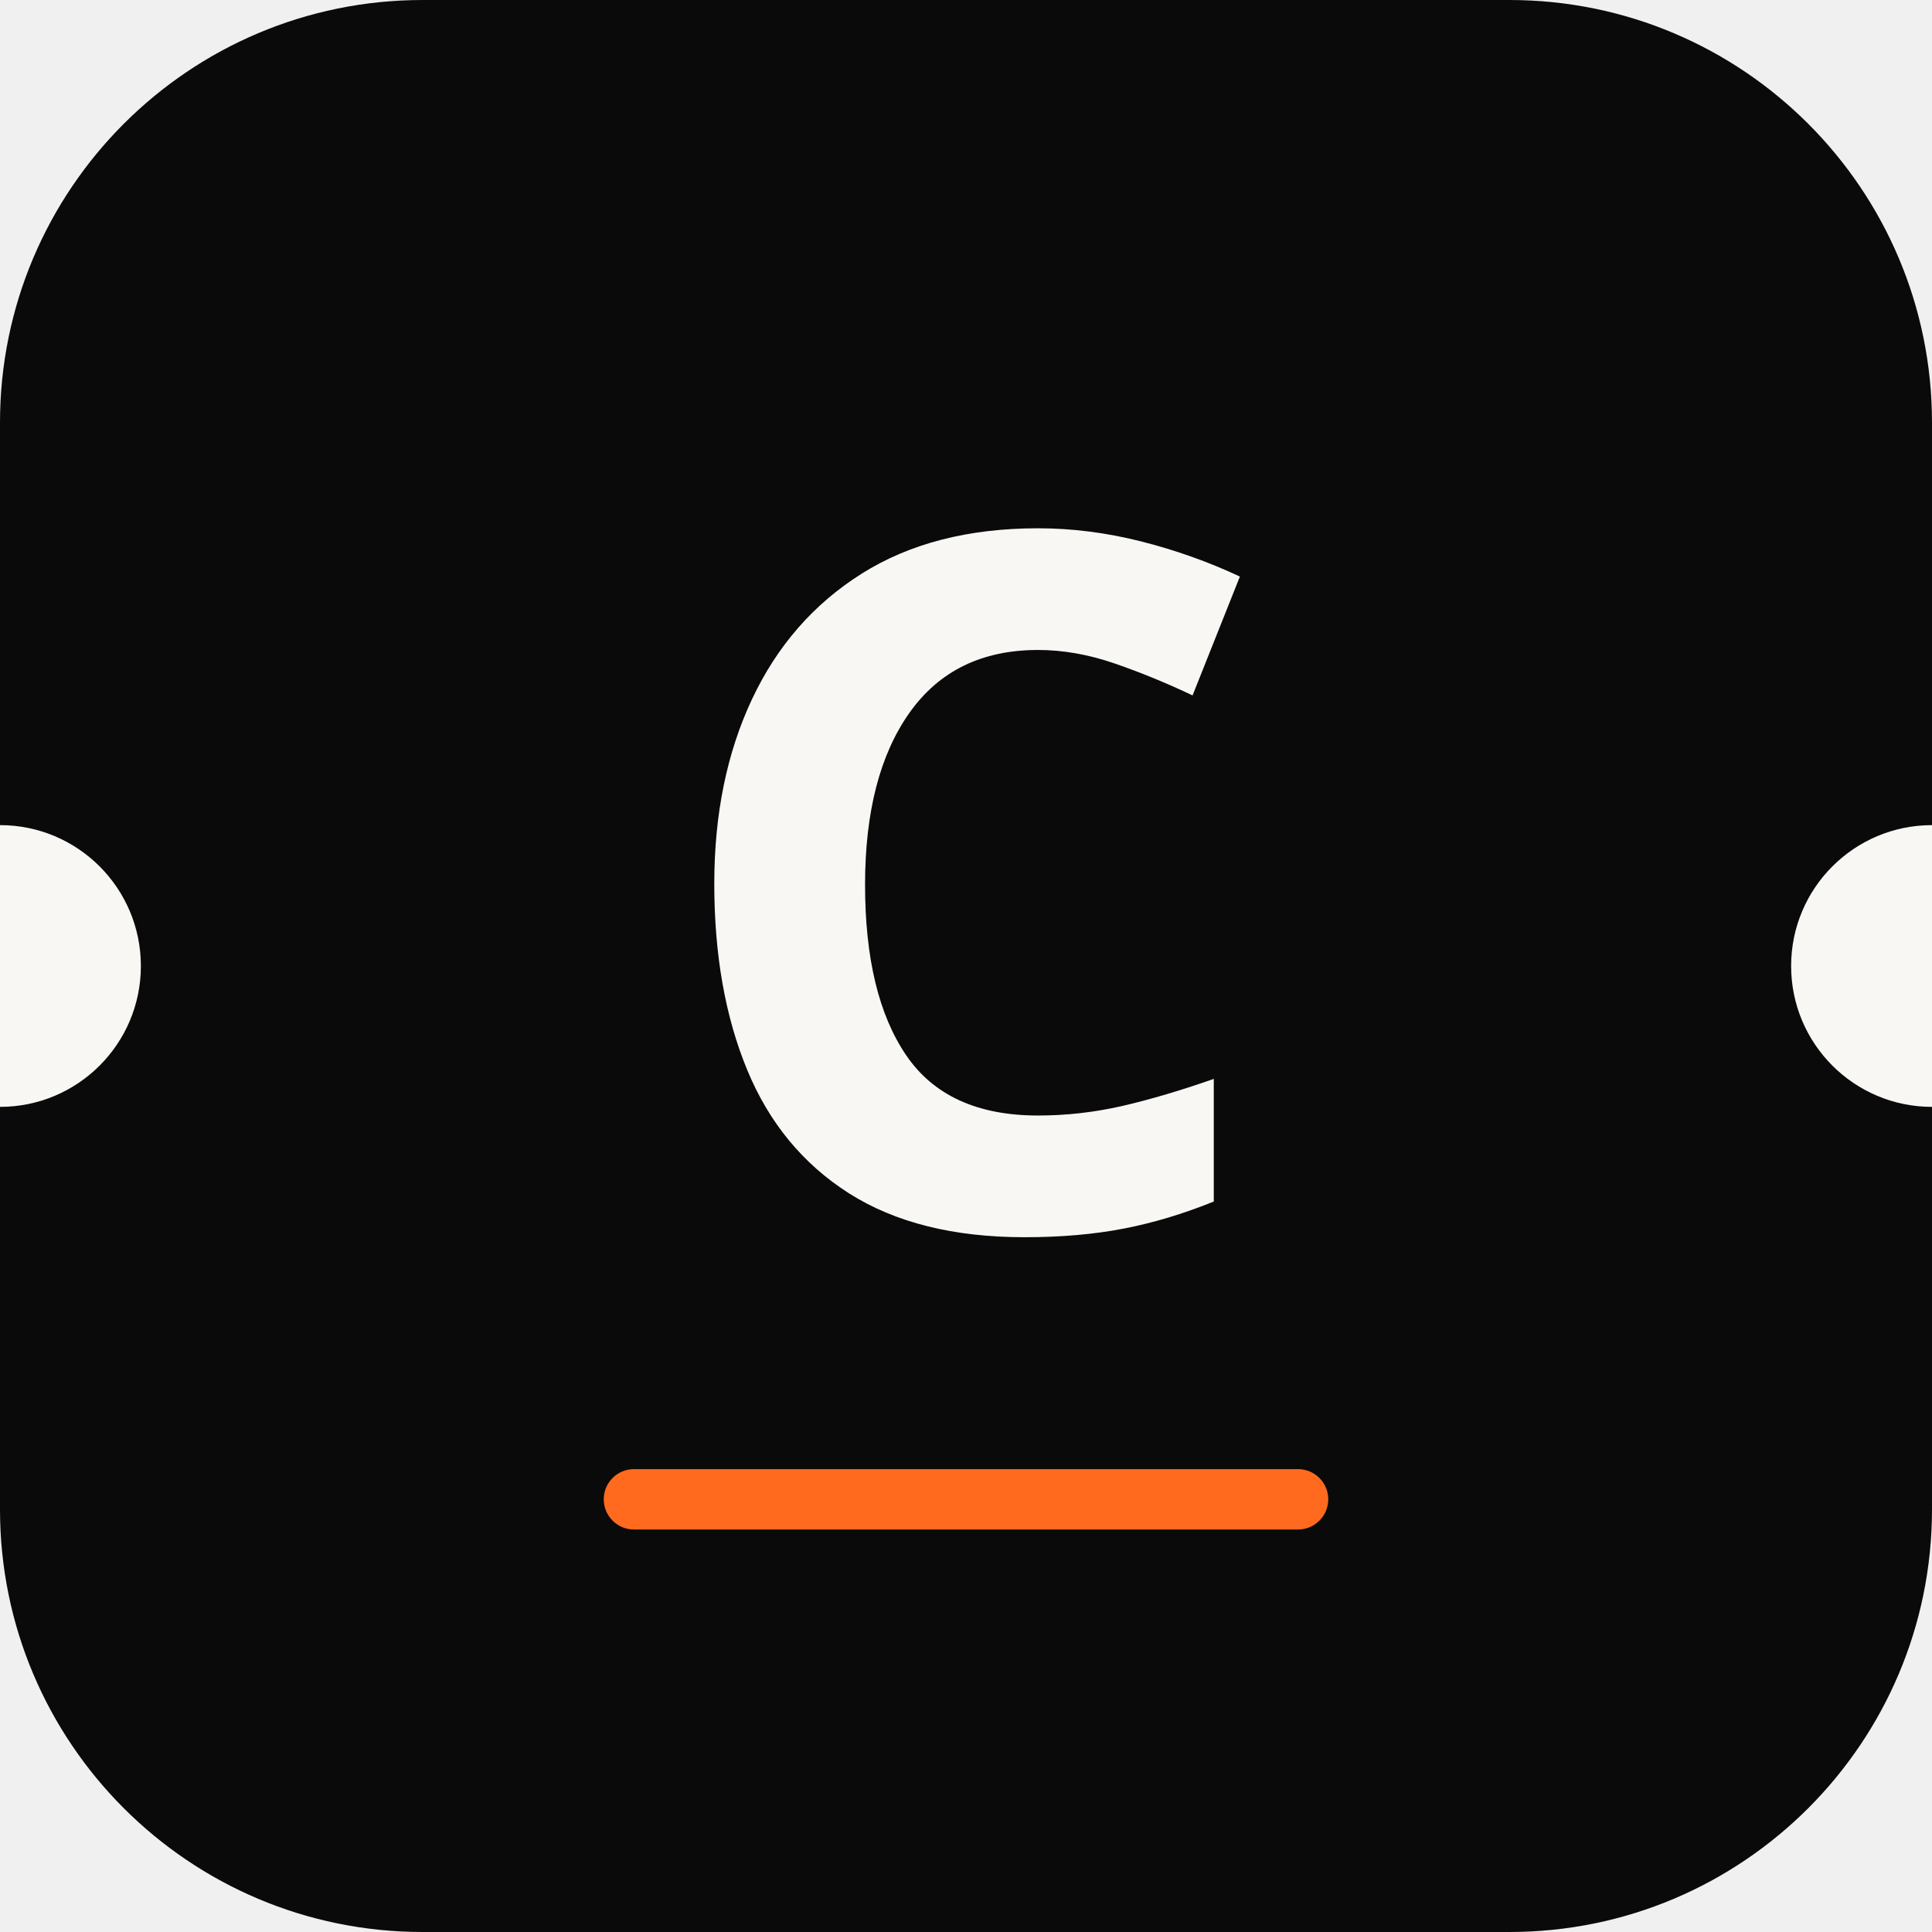
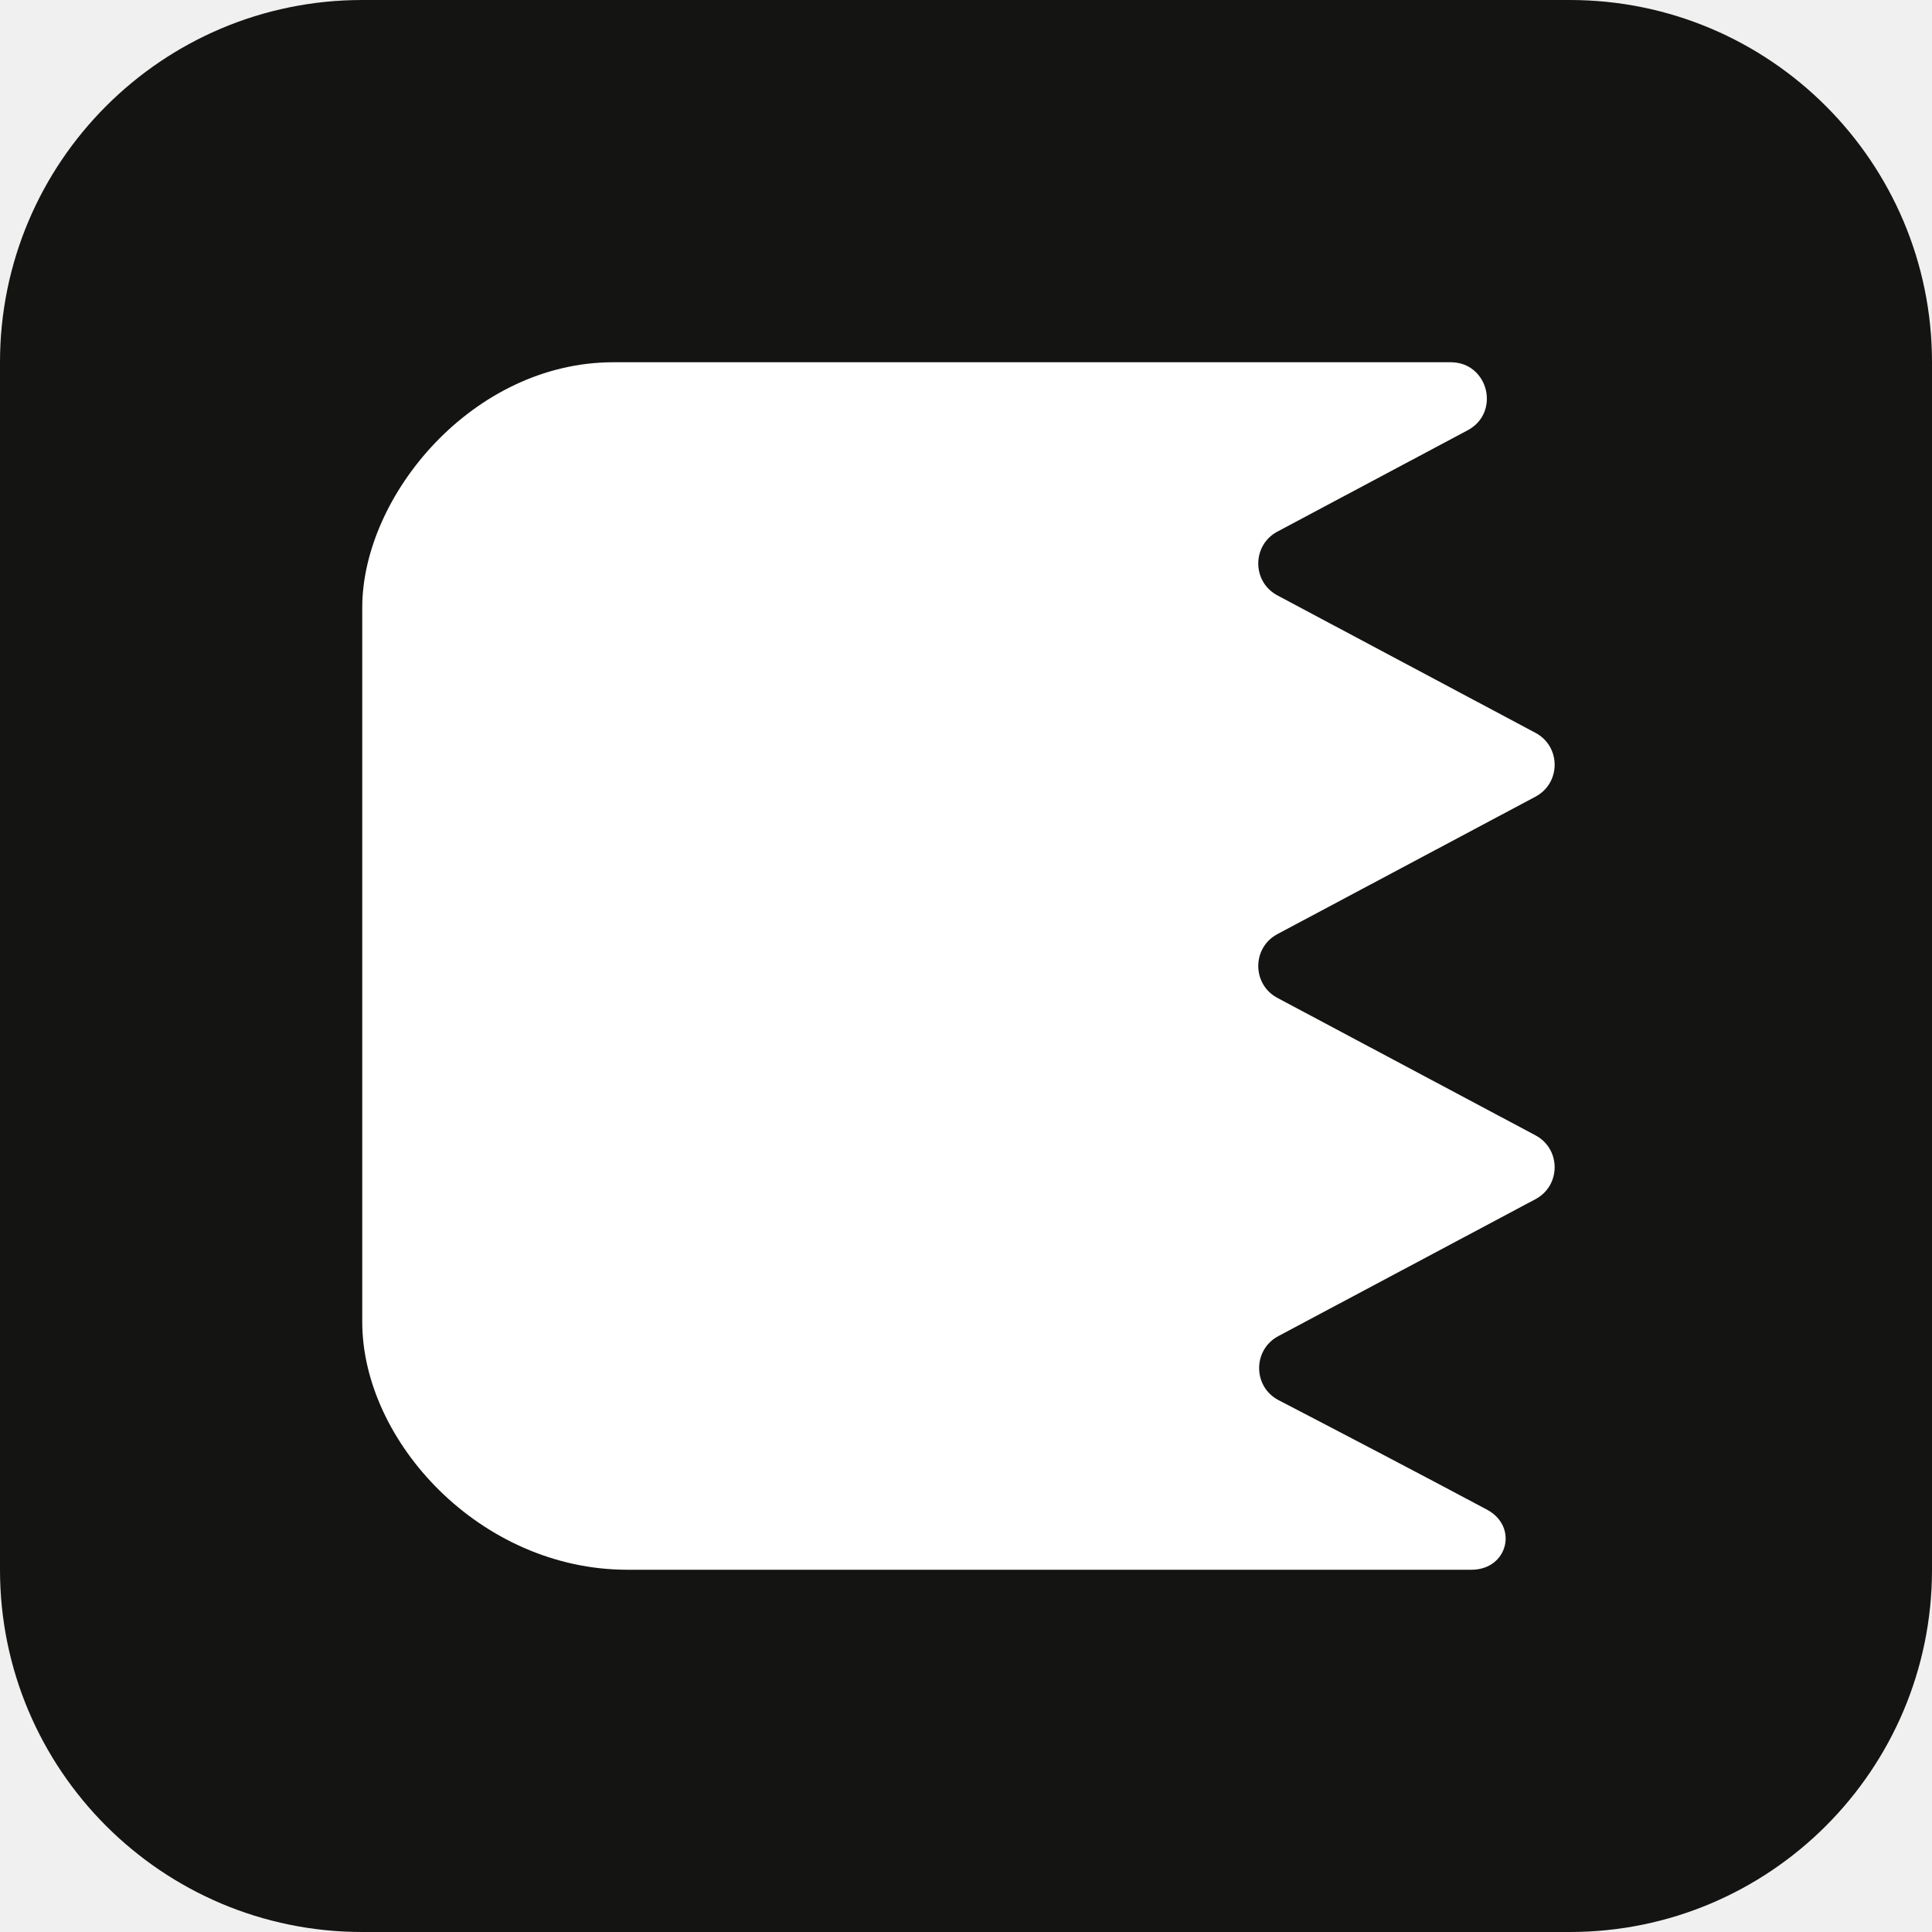
- <svg xmlns="http://www.w3.org/2000/svg" width="192" height="192" viewBox="0 0 192 192">
-   <rect width="192" height="192" rx="42" fill="#0a0a0a" />
-   <circle cx="0" cy="96" r="14" fill="#f8f7f4" />
-   <circle cx="192" cy="96" r="14" fill="#f8f7f4" />
-   <text x="96" y="122" font-family="Manrope, system-ui, sans-serif" font-size="96" font-weight="800" fill="#f8f7f4" text-anchor="middle">C</text>
-   <rect x="60" y="146" width="72" height="6" rx="3" fill="#ff6a1f" />
+ <svg xmlns="http://www.w3.org/2000/svg" width="128" height="128" viewBox="0 0 128 128" fill="none">
+   <rect width="128" height="128" rx="24" fill="#141413" />
+   <path d="M24 40.255C24 32.831 31.332 24 40.639 24C46.591 24 48.533 24 64.73 24C76.43 24 88.209 24 96.115 24C98.609 24 99.435 27.337 97.233 28.509L84.633 35.219C82.94 36.121 82.94 38.546 84.633 39.447L101.73 48.553C103.423 49.454 103.423 51.879 101.73 52.781L84.633 61.886C82.94 62.787 82.94 65.213 84.633 66.114L101.73 75.219C103.423 76.121 103.423 78.546 101.73 79.448L84.694 88.52C82.989 89.428 82.998 91.875 84.712 92.766C88.411 94.688 93.979 97.595 98.512 100.016C100.625 101.145 99.882 104 97.486 104C89.787 104 77.883 104 67.126 104C52.672 104 48.3 104 41.57 104C31.798 104 24 95.473 24 87.585V40.255Z" fill="white" />
</svg>
